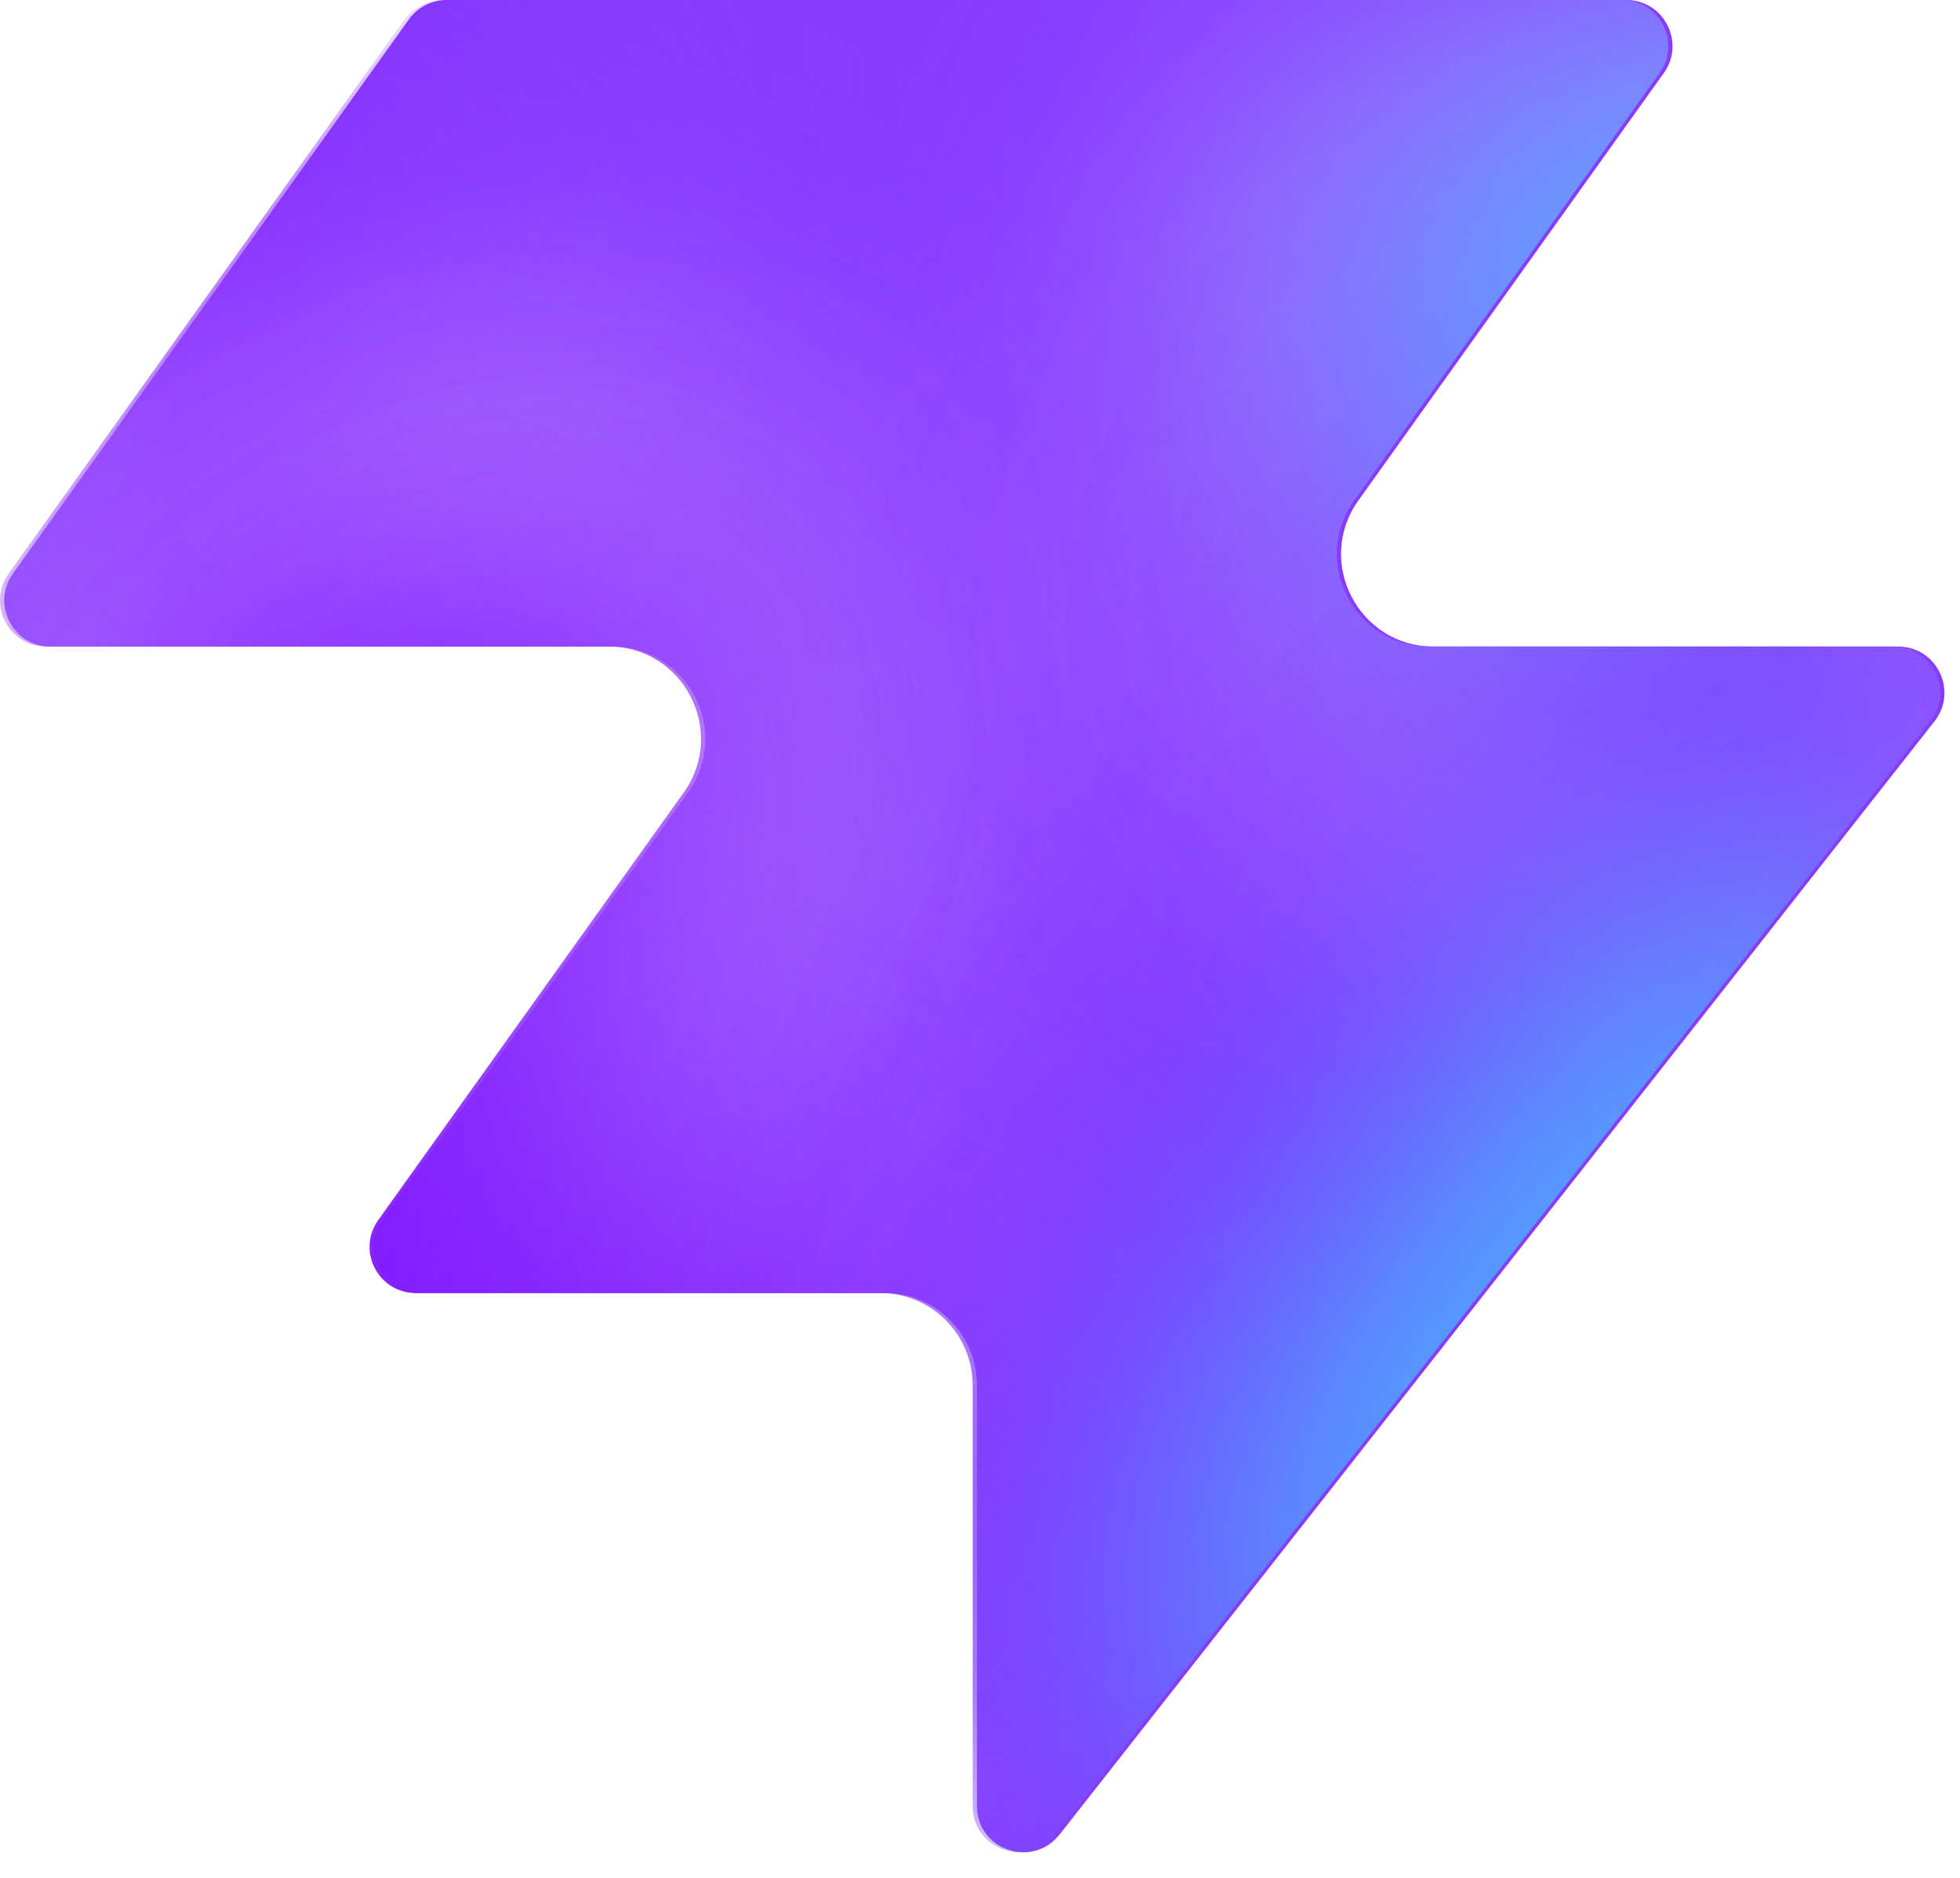
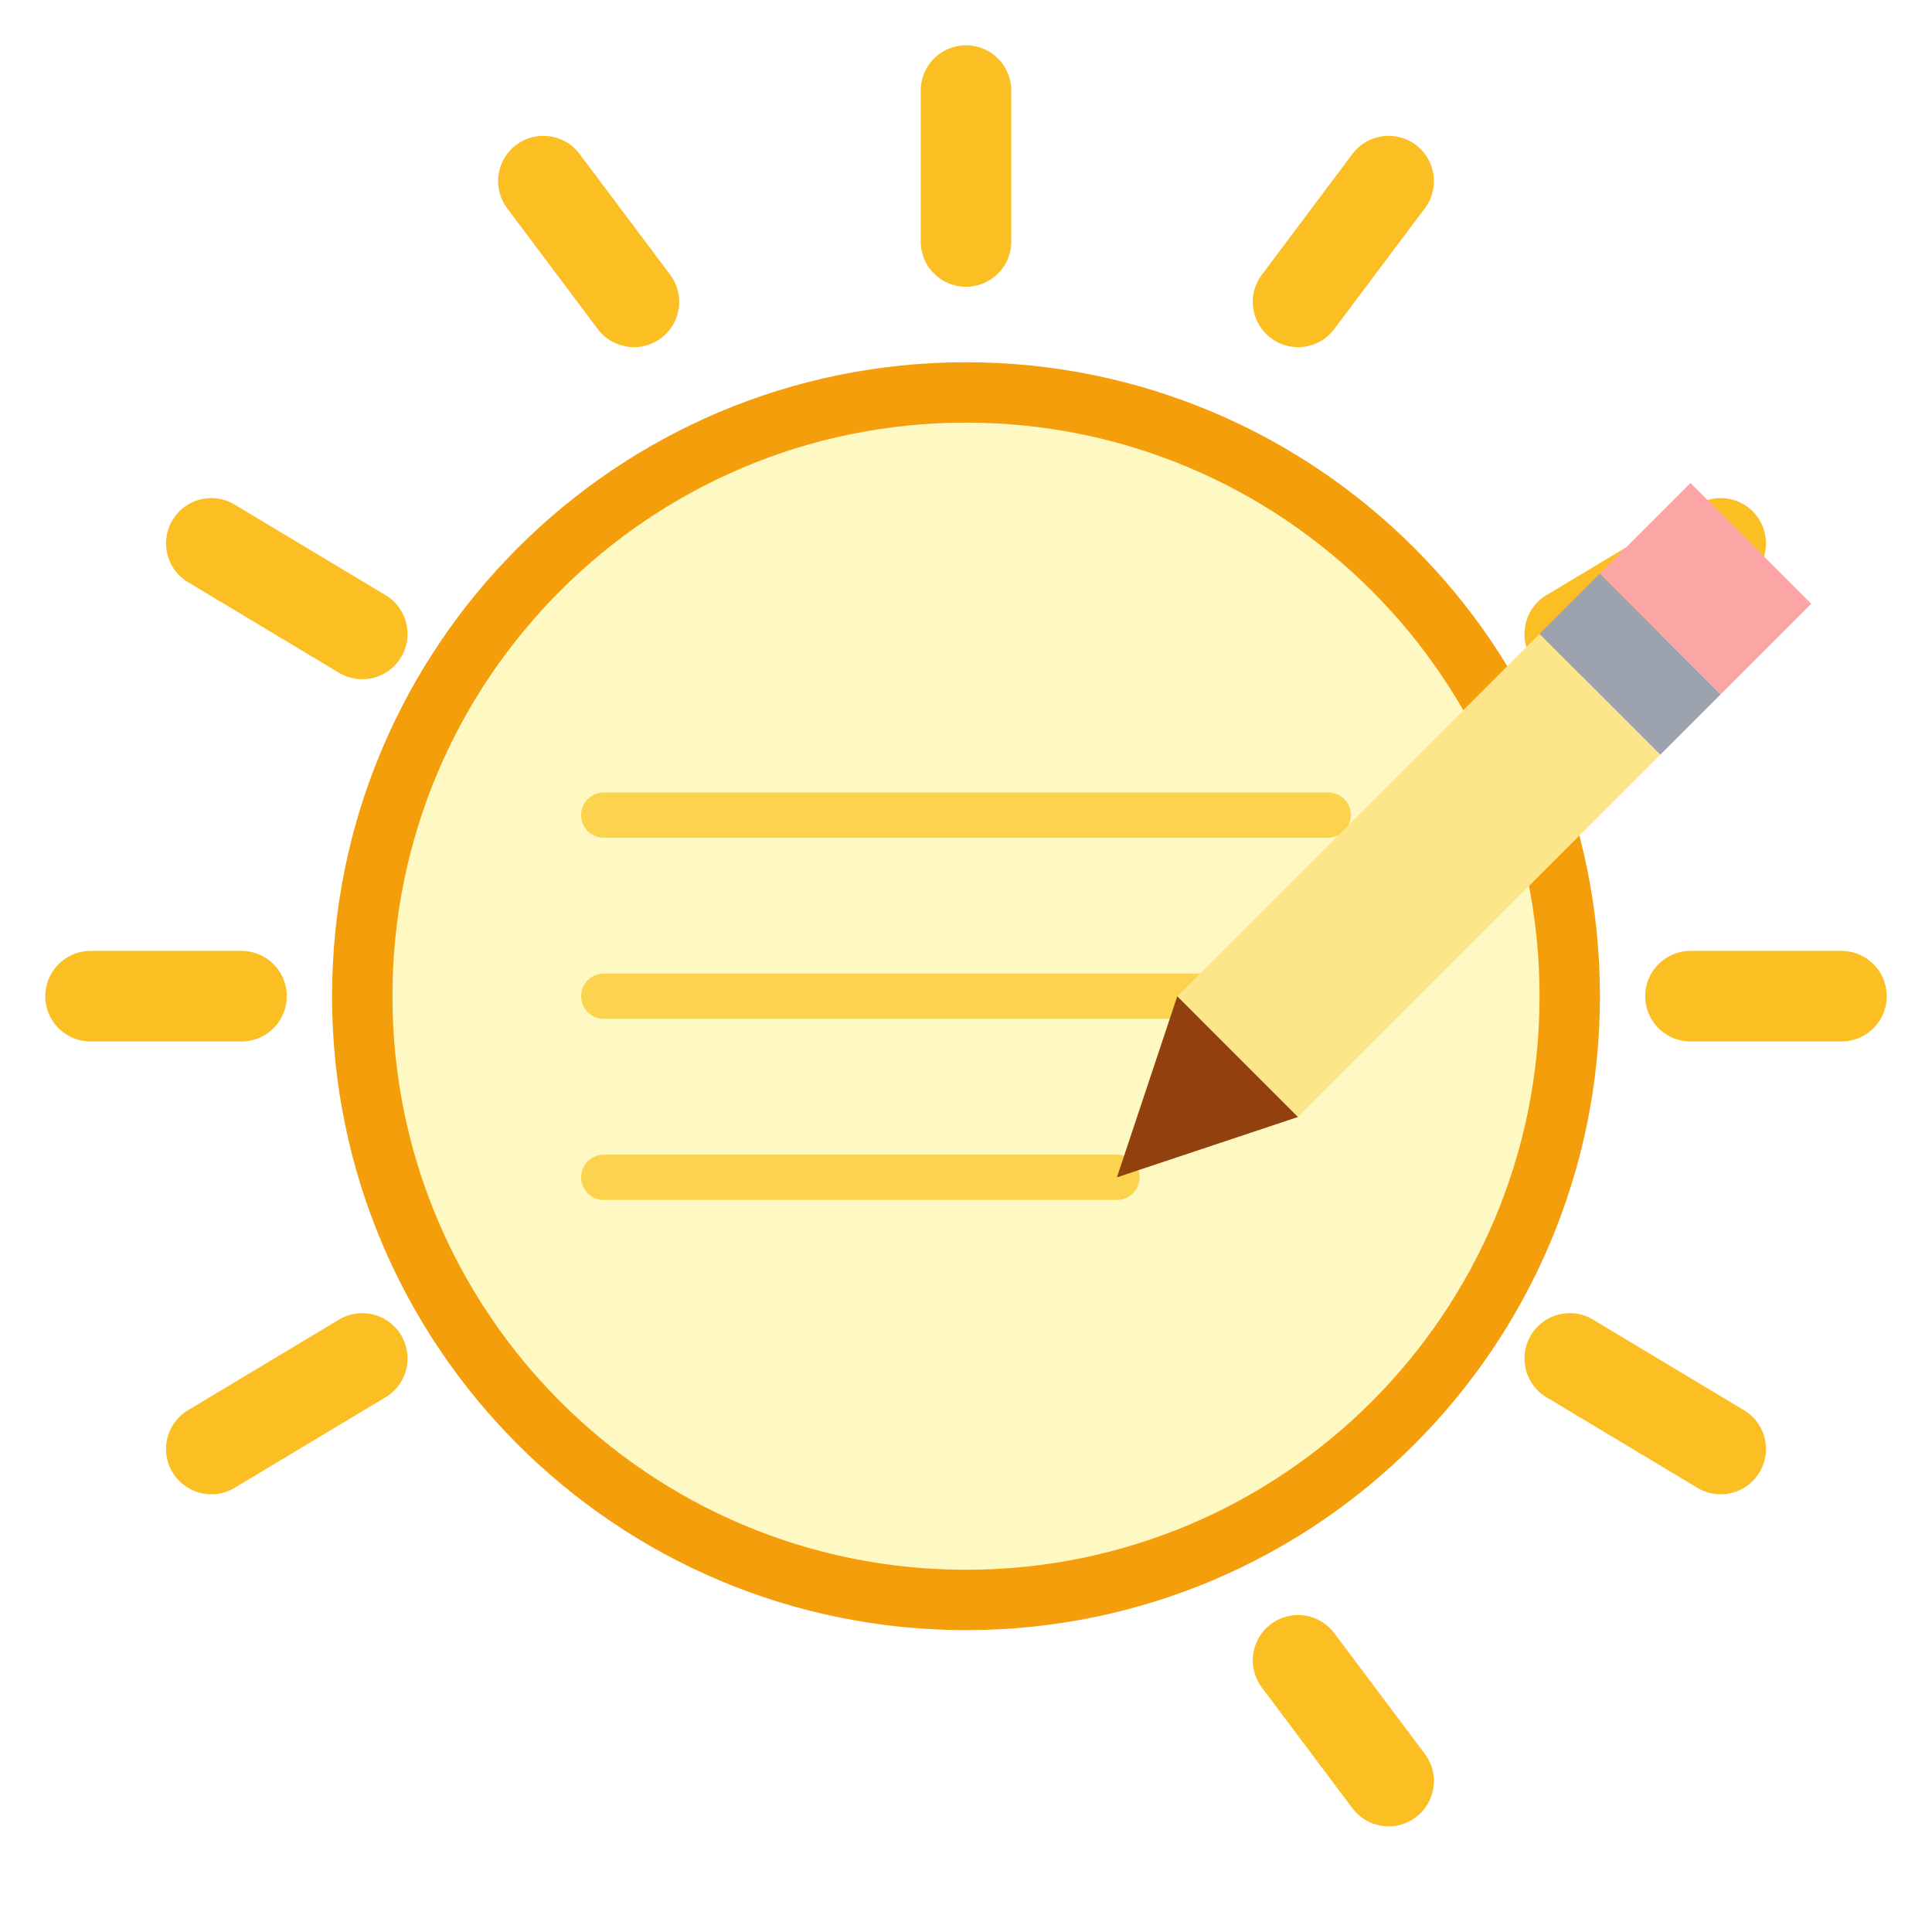
- <svg xmlns="http://www.w3.org/2000/svg" width="48" height="46" fill="none" viewBox="0 0 48 46">
-   <path fill="#863bff" d="M25.946 44.938c-.664.845-2.021.375-2.021-.698V33.937a2.26 2.26 0 0 0-2.262-2.262H10.287c-.92 0-1.456-1.04-.92-1.788l7.48-10.471c1.07-1.497 0-3.578-1.842-3.578H1.237c-.92 0-1.456-1.04-.92-1.788L10.013.474c.214-.297.556-.474.92-.474h28.894c.92 0 1.456 1.04.92 1.788l-7.48 10.471c-1.07 1.498 0 3.579 1.842 3.579h11.377c.943 0 1.473 1.088.89 1.83L25.947 44.94z" style="fill:#863bff;fill:color(display-p3 .525 .23 1);fill-opacity:1" />
-   <mask id="a" width="48" height="46" x="0" y="0" maskUnits="userSpaceOnUse" style="mask-type:alpha">
-     <path fill="#000" d="M25.842 44.938c-.664.844-2.021.375-2.021-.698V33.937a2.26 2.26 0 0 0-2.262-2.262H10.183c-.92 0-1.456-1.04-.92-1.788l7.48-10.471c1.07-1.498 0-3.579-1.842-3.579H1.133c-.92 0-1.456-1.04-.92-1.787L9.91.473c.214-.297.556-.474.92-.474h28.894c.92 0 1.456 1.04.92 1.788l-7.48 10.471c-1.07 1.498 0 3.578 1.842 3.578h11.377c.943 0 1.473 1.088.89 1.832L25.843 44.94z" style="fill:#000;fill-opacity:1" />
-   </mask>
-   <g mask="url(#a)">
-     <g filter="url(#b)">
-       <ellipse cx="5.508" cy="14.704" fill="#ede6ff" rx="5.508" ry="14.704" style="fill:#ede6ff;fill:color(display-p3 .927 .903 1);fill-opacity:1" transform="matrix(.00324 1 1 -.00324 -4.47 31.516)" />
-     </g>
-     <g filter="url(#c)">
-       <ellipse cx="10.399" cy="29.851" fill="#ede6ff" rx="10.399" ry="29.851" style="fill:#ede6ff;fill:color(display-p3 .927 .903 1);fill-opacity:1" transform="matrix(.00324 1 1 -.00324 -39.328 7.883)" />
-     </g>
-     <g filter="url(#d)">
-       <ellipse cx="5.508" cy="30.487" fill="#7e14ff" rx="5.508" ry="30.487" style="fill:#7e14ff;fill:color(display-p3 .492 .077 1);fill-opacity:1" transform="rotate(89.814 -25.913 -14.639)scale(1 -1)" />
-     </g>
-     <g filter="url(#e)">
-       <ellipse cx="5.508" cy="30.599" fill="#7e14ff" rx="5.508" ry="30.599" style="fill:#7e14ff;fill:color(display-p3 .492 .077 1);fill-opacity:1" transform="rotate(89.814 -32.644 -3.334)scale(1 -1)" />
-     </g>
-     <g filter="url(#f)">
-       <ellipse cx="5.508" cy="30.599" fill="#7e14ff" rx="5.508" ry="30.599" style="fill:#7e14ff;fill:color(display-p3 .492 .077 1);fill-opacity:1" transform="matrix(.00324 1 1 -.00324 -34.34 30.47)" />
-     </g>
-     <g filter="url(#g)">
-       <ellipse cx="14.072" cy="22.078" fill="#ede6ff" rx="14.072" ry="22.078" style="fill:#ede6ff;fill:color(display-p3 .927 .903 1);fill-opacity:1" transform="rotate(93.35 24.506 48.493)scale(-1 1)" />
-     </g>
-     <g filter="url(#h)">
-       <ellipse cx="3.47" cy="21.501" fill="#7e14ff" rx="3.47" ry="21.501" style="fill:#7e14ff;fill:color(display-p3 .492 .077 1);fill-opacity:1" transform="rotate(89.009 28.708 47.59)scale(-1 1)" />
-     </g>
-     <g filter="url(#i)">
-       <ellipse cx="3.47" cy="21.501" fill="#7e14ff" rx="3.47" ry="21.501" style="fill:#7e14ff;fill:color(display-p3 .492 .077 1);fill-opacity:1" transform="rotate(89.009 28.708 47.59)scale(-1 1)" />
-     </g>
-     <g filter="url(#j)">
-       <ellipse cx=".387" cy="8.972" fill="#7e14ff" rx="4.407" ry="29.108" style="fill:#7e14ff;fill:color(display-p3 .492 .077 1);fill-opacity:1" transform="rotate(39.51 .387 8.972)" />
-     </g>
-     <g filter="url(#k)">
-       <ellipse cx="47.523" cy="-6.092" fill="#7e14ff" rx="4.407" ry="29.108" style="fill:#7e14ff;fill:color(display-p3 .492 .077 1);fill-opacity:1" transform="rotate(37.892 47.523 -6.092)" />
-     </g>
-     <g filter="url(#l)">
-       <ellipse cx="41.412" cy="6.333" fill="#47bfff" rx="5.971" ry="9.665" style="fill:#47bfff;fill:color(display-p3 .28 .748 1);fill-opacity:1" transform="rotate(37.892 41.412 6.333)" />
-     </g>
-     <g filter="url(#m)">
-       <ellipse cx="-1.879" cy="38.332" fill="#7e14ff" rx="4.407" ry="29.108" style="fill:#7e14ff;fill:color(display-p3 .492 .077 1);fill-opacity:1" transform="rotate(37.892 -1.88 38.332)" />
-     </g>
-     <g filter="url(#n)">
-       <ellipse cx="-1.879" cy="38.332" fill="#7e14ff" rx="4.407" ry="29.108" style="fill:#7e14ff;fill:color(display-p3 .492 .077 1);fill-opacity:1" transform="rotate(37.892 -1.88 38.332)" />
-     </g>
-     <g filter="url(#o)">
-       <ellipse cx="35.651" cy="29.907" fill="#7e14ff" rx="4.407" ry="29.108" style="fill:#7e14ff;fill:color(display-p3 .492 .077 1);fill-opacity:1" transform="rotate(37.892 35.651 29.907)" />
-     </g>
-     <g filter="url(#p)">
-       <ellipse cx="38.418" cy="32.4" fill="#47bfff" rx="5.971" ry="15.297" style="fill:#47bfff;fill:color(display-p3 .28 .748 1);fill-opacity:1" transform="rotate(37.892 38.418 32.4)" />
-     </g>
-   </g>
-   <defs>
-     <filter id="b" width="60.045" height="41.654" x="-19.77" y="16.149" color-interpolation-filters="sRGB" filterUnits="userSpaceOnUse">
-       <feFlood flood-opacity="0" result="BackgroundImageFix" />
-       <feBlend in="SourceGraphic" in2="BackgroundImageFix" result="shape" />
-       <feGaussianBlur result="effect1_foregroundBlur_2002_17158" stdDeviation="7.659" />
-     </filter>
-     <filter id="c" width="90.34" height="51.437" x="-54.613" y="-7.533" color-interpolation-filters="sRGB" filterUnits="userSpaceOnUse">
-       <feFlood flood-opacity="0" result="BackgroundImageFix" />
-       <feBlend in="SourceGraphic" in2="BackgroundImageFix" result="shape" />
-       <feGaussianBlur result="effect1_foregroundBlur_2002_17158" stdDeviation="7.659" />
-     </filter>
-     <filter id="d" width="79.355" height="29.4" x="-49.64" y="2.03" color-interpolation-filters="sRGB" filterUnits="userSpaceOnUse">
-       <feFlood flood-opacity="0" result="BackgroundImageFix" />
-       <feBlend in="SourceGraphic" in2="BackgroundImageFix" result="shape" />
-       <feGaussianBlur result="effect1_foregroundBlur_2002_17158" stdDeviation="4.596" />
-     </filter>
-     <filter id="e" width="79.579" height="29.4" x="-45.045" y="20.029" color-interpolation-filters="sRGB" filterUnits="userSpaceOnUse">
-       <feFlood flood-opacity="0" result="BackgroundImageFix" />
-       <feBlend in="SourceGraphic" in2="BackgroundImageFix" result="shape" />
-       <feGaussianBlur result="effect1_foregroundBlur_2002_17158" stdDeviation="4.596" />
-     </filter>
-     <filter id="f" width="79.579" height="29.4" x="-43.513" y="21.178" color-interpolation-filters="sRGB" filterUnits="userSpaceOnUse">
-       <feFlood flood-opacity="0" result="BackgroundImageFix" />
-       <feBlend in="SourceGraphic" in2="BackgroundImageFix" result="shape" />
-       <feGaussianBlur result="effect1_foregroundBlur_2002_17158" stdDeviation="4.596" />
-     </filter>
-     <filter id="g" width="74.749" height="58.852" x="15.756" y="-17.901" color-interpolation-filters="sRGB" filterUnits="userSpaceOnUse">
-       <feFlood flood-opacity="0" result="BackgroundImageFix" />
-       <feBlend in="SourceGraphic" in2="BackgroundImageFix" result="shape" />
-       <feGaussianBlur result="effect1_foregroundBlur_2002_17158" stdDeviation="7.659" />
-     </filter>
-     <filter id="h" width="61.377" height="25.362" x="23.548" y="2.284" color-interpolation-filters="sRGB" filterUnits="userSpaceOnUse">
-       <feFlood flood-opacity="0" result="BackgroundImageFix" />
-       <feBlend in="SourceGraphic" in2="BackgroundImageFix" result="shape" />
-       <feGaussianBlur result="effect1_foregroundBlur_2002_17158" stdDeviation="4.596" />
-     </filter>
-     <filter id="i" width="61.377" height="25.362" x="23.548" y="2.284" color-interpolation-filters="sRGB" filterUnits="userSpaceOnUse">
-       <feFlood flood-opacity="0" result="BackgroundImageFix" />
-       <feBlend in="SourceGraphic" in2="BackgroundImageFix" result="shape" />
-       <feGaussianBlur result="effect1_foregroundBlur_2002_17158" stdDeviation="4.596" />
-     </filter>
-     <filter id="j" width="56.045" height="63.649" x="-27.636" y="-22.853" color-interpolation-filters="sRGB" filterUnits="userSpaceOnUse">
-       <feFlood flood-opacity="0" result="BackgroundImageFix" />
-       <feBlend in="SourceGraphic" in2="BackgroundImageFix" result="shape" />
-       <feGaussianBlur result="effect1_foregroundBlur_2002_17158" stdDeviation="4.596" />
-     </filter>
-     <filter id="k" width="54.814" height="64.646" x="20.116" y="-38.415" color-interpolation-filters="sRGB" filterUnits="userSpaceOnUse">
-       <feFlood flood-opacity="0" result="BackgroundImageFix" />
-       <feBlend in="SourceGraphic" in2="BackgroundImageFix" result="shape" />
-       <feGaussianBlur result="effect1_foregroundBlur_2002_17158" stdDeviation="4.596" />
-     </filter>
-     <filter id="l" width="33.541" height="35.313" x="24.641" y="-11.323" color-interpolation-filters="sRGB" filterUnits="userSpaceOnUse">
-       <feFlood flood-opacity="0" result="BackgroundImageFix" />
-       <feBlend in="SourceGraphic" in2="BackgroundImageFix" result="shape" />
-       <feGaussianBlur result="effect1_foregroundBlur_2002_17158" stdDeviation="4.596" />
-     </filter>
-     <filter id="m" width="54.814" height="64.646" x="-29.286" y="6.009" color-interpolation-filters="sRGB" filterUnits="userSpaceOnUse">
-       <feFlood flood-opacity="0" result="BackgroundImageFix" />
-       <feBlend in="SourceGraphic" in2="BackgroundImageFix" result="shape" />
-       <feGaussianBlur result="effect1_foregroundBlur_2002_17158" stdDeviation="4.596" />
-     </filter>
-     <filter id="n" width="54.814" height="64.646" x="-29.286" y="6.009" color-interpolation-filters="sRGB" filterUnits="userSpaceOnUse">
-       <feFlood flood-opacity="0" result="BackgroundImageFix" />
-       <feBlend in="SourceGraphic" in2="BackgroundImageFix" result="shape" />
-       <feGaussianBlur result="effect1_foregroundBlur_2002_17158" stdDeviation="4.596" />
-     </filter>
-     <filter id="o" width="54.814" height="64.646" x="8.244" y="-2.416" color-interpolation-filters="sRGB" filterUnits="userSpaceOnUse">
-       <feFlood flood-opacity="0" result="BackgroundImageFix" />
-       <feBlend in="SourceGraphic" in2="BackgroundImageFix" result="shape" />
-       <feGaussianBlur result="effect1_foregroundBlur_2002_17158" stdDeviation="4.596" />
-     </filter>
-     <filter id="p" width="39.409" height="43.623" x="18.713" y="10.588" color-interpolation-filters="sRGB" filterUnits="userSpaceOnUse">
-       <feFlood flood-opacity="0" result="BackgroundImageFix" />
-       <feBlend in="SourceGraphic" in2="BackgroundImageFix" result="shape" />
-       <feGaussianBlur result="effect1_foregroundBlur_2002_17158" stdDeviation="4.596" />
-     </filter>
-   </defs>
+ <svg xmlns="http://www.w3.org/2000/svg" viewBox="0 0 64 64" fill="none">
+   <line x1="32" y1="3" x2="32" y2="8" stroke="#fbbf24" stroke-width="3" stroke-linecap="round" />
+   <line x1="46" y1="6" x2="43" y2="10" stroke="#fbbf24" stroke-width="3" stroke-linecap="round" />
+   <line x1="57" y1="18" x2="52" y2="21" stroke="#fbbf24" stroke-width="3" stroke-linecap="round" />
+   <line x1="61" y1="33" x2="56" y2="33" stroke="#fbbf24" stroke-width="3" stroke-linecap="round" />
+   <line x1="57" y1="48" x2="52" y2="45" stroke="#fbbf24" stroke-width="3" stroke-linecap="round" />
+   <line x1="46" y1="59" x2="43" y2="55" stroke="#fbbf24" stroke-width="3" stroke-linecap="round" />
+   <line x1="18" y1="6" x2="21" y2="10" stroke="#fbbf24" stroke-width="3" stroke-linecap="round" />
+   <line x1="7" y1="18" x2="12" y2="21" stroke="#fbbf24" stroke-width="3" stroke-linecap="round" />
+   <line x1="3" y1="33" x2="8" y2="33" stroke="#fbbf24" stroke-width="3" stroke-linecap="round" />
+   <line x1="7" y1="48" x2="12" y2="45" stroke="#fbbf24" stroke-width="3" stroke-linecap="round" />
+   <circle cx="32" cy="33" r="20" fill="#fef9c3" stroke="#f59e0b" stroke-width="2" />
+   <line x1="20" y1="27" x2="44" y2="27" stroke="#fcd34d" stroke-width="1.5" stroke-linecap="round" />
+   <line x1="20" y1="33" x2="44" y2="33" stroke="#fcd34d" stroke-width="1.5" stroke-linecap="round" />
+   <line x1="20" y1="39" x2="37" y2="39" stroke="#fcd34d" stroke-width="1.5" stroke-linecap="round" />
+   <polygon points="37,39 43,37 39,33" fill="#92400e" />
+   <polygon points="43,37 39,33 51,21 55,25" fill="#fde68a" />
+   <polygon points="55,25 51,21 53,19 57,23" fill="#9ca3af" />
+   <polygon points="57,23 53,19 56,16 60,20" fill="#fca5a5" />
</svg>
